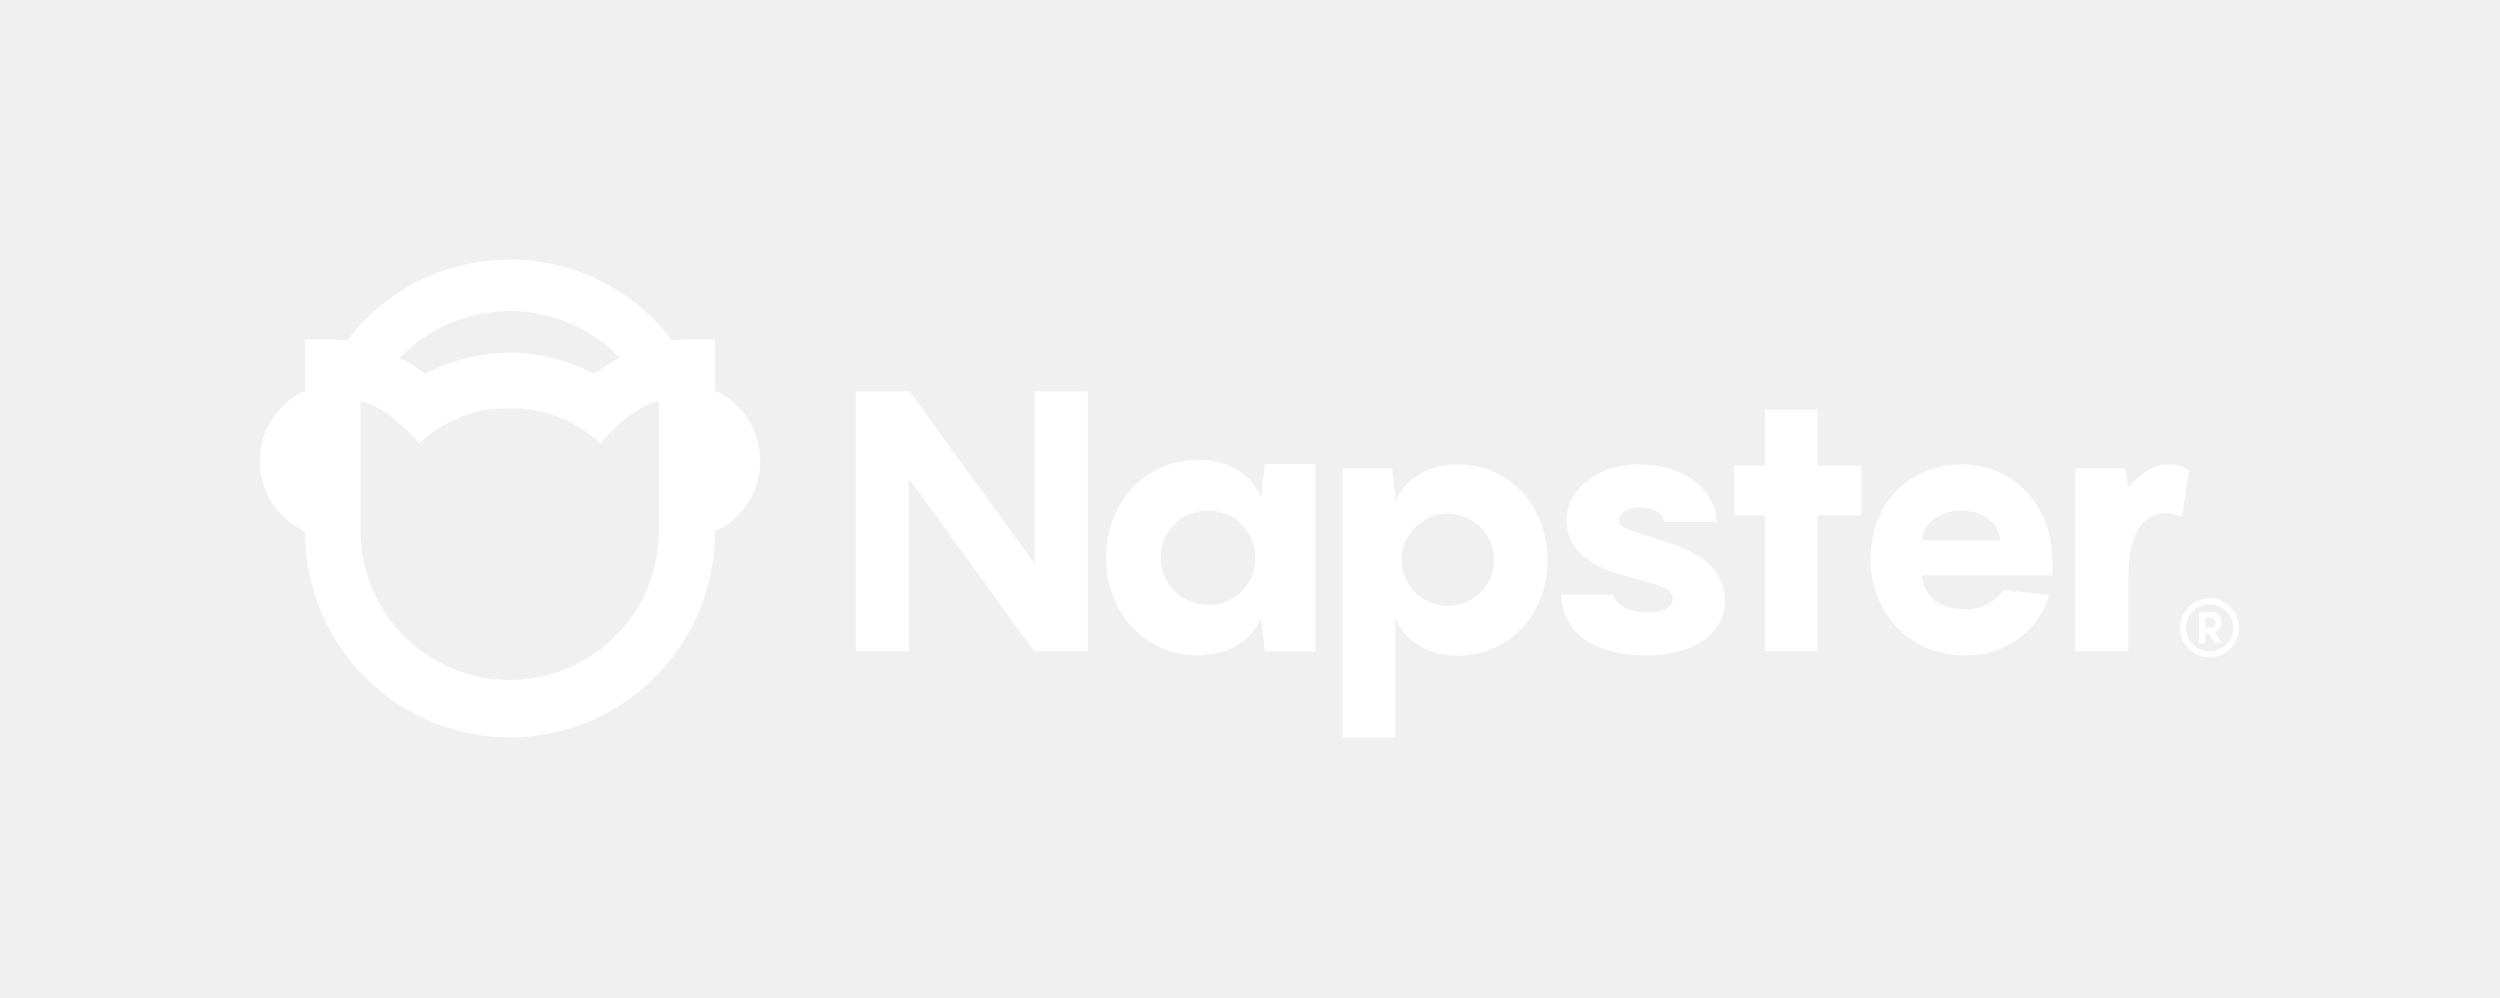
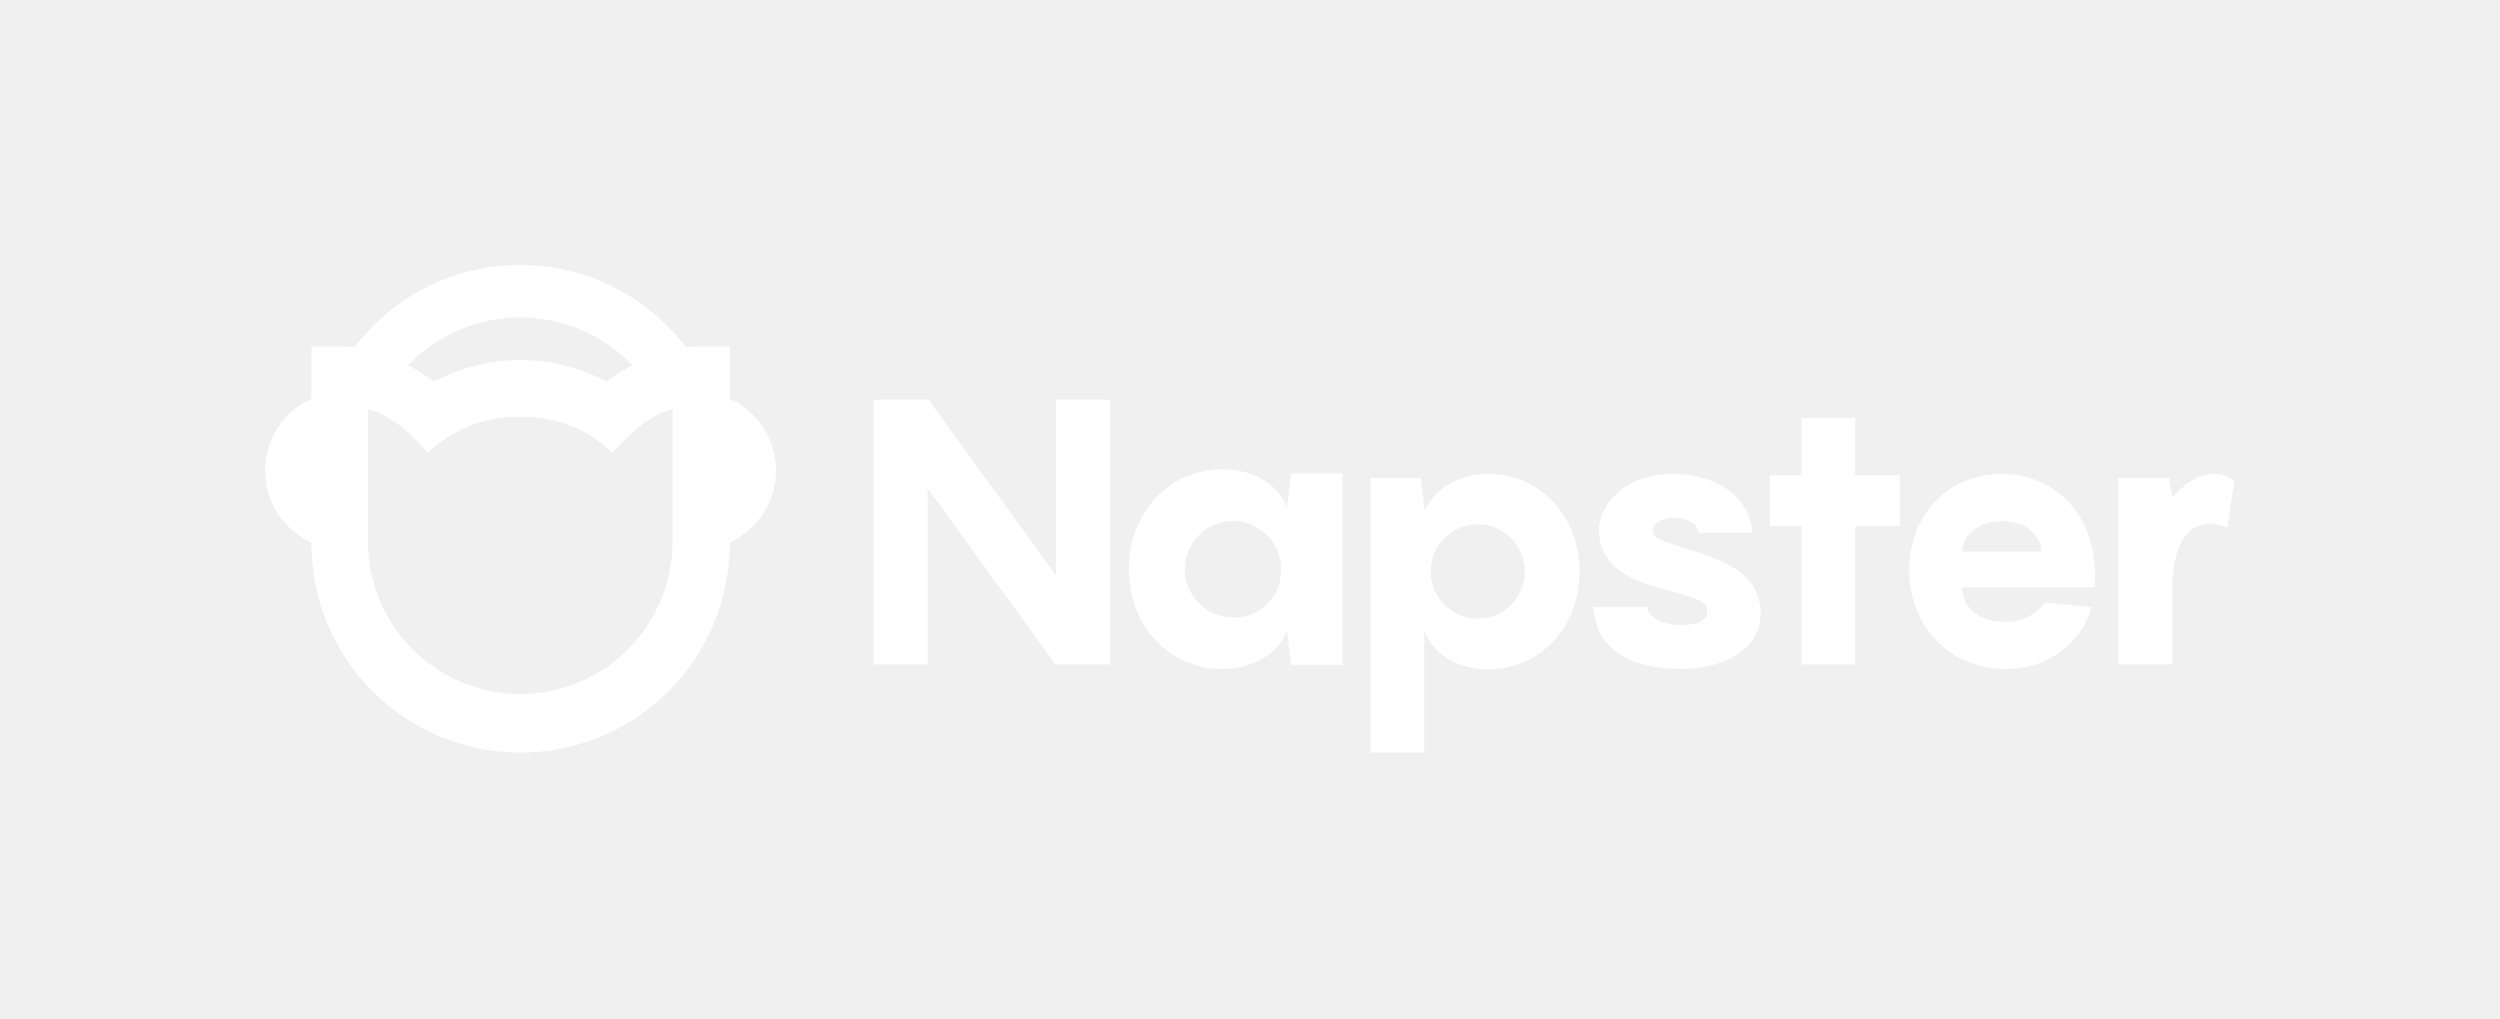
- <svg xmlns="http://www.w3.org/2000/svg" width="1283" height="512" viewBox="0 0 1283 512" fill="none">
-   <path d="M1140.1 319.529C1140.13 318.772 1140 318.022 1139.71 317.321C1139.43 316.621 1139 315.988 1138.46 315.464C1137.91 314.941 1137.26 314.54 1136.55 314.287C1135.83 314.034 1135.07 313.937 1134.32 313.999H1128.6V330.118H1131.73V325.056H1133.58L1136.54 329.915H1140.23L1136.7 324.485C1137.72 324.114 1138.59 323.437 1139.2 322.548C1139.81 321.659 1140.12 320.603 1140.1 319.526V319.529ZM1134.32 321.974H1131.73V317.051H1134.32C1134.66 317.001 1135.02 317.027 1135.35 317.13C1135.69 317.236 1136 317.413 1136.26 317.651C1136.51 317.889 1136.71 318.181 1136.85 318.507C1136.97 318.831 1137.03 319.184 1137.01 319.532C1137.01 319.876 1136.95 320.217 1136.81 320.532C1136.67 320.847 1136.47 321.133 1136.22 321.362C1135.96 321.595 1135.66 321.768 1135.33 321.874C1135.01 321.98 1134.66 322.016 1134.32 321.977V321.974Z" fill="white" />
-   <path d="M1133.94 307.094C1130.93 307.094 1128 307.983 1125.5 309.645C1123 311.308 1121.05 313.674 1119.9 316.441C1118.75 319.21 1118.46 322.253 1119.04 325.193C1119.63 328.13 1121.07 330.829 1123.2 332.948C1125.32 335.067 1128.03 336.509 1130.98 337.092C1133.92 337.675 1136.98 337.377 1139.75 336.23C1142.53 335.085 1144.9 333.142 1146.57 330.653C1148.24 328.16 1149.13 325.234 1149.13 322.239C1149.13 318.221 1147.53 314.369 1144.68 311.529C1141.83 308.689 1137.97 307.094 1133.94 307.094ZM1133.94 334.27C1131.54 334.275 1129.2 333.575 1127.21 332.251C1125.21 330.926 1123.65 329.046 1122.74 326.838C1121.81 324.634 1121.57 322.206 1122.04 319.864C1122.5 317.521 1123.66 315.37 1125.35 313.677C1127.04 311.988 1129.2 310.84 1131.55 310.375C1133.9 309.91 1136.34 310.152 1138.55 311.07C1140.76 311.988 1142.65 313.539 1143.98 315.529C1145.3 317.515 1146.01 319.855 1146 322.241C1146 325.429 1144.72 328.484 1142.46 330.738C1140.2 332.992 1137.14 334.261 1133.94 334.27Z" fill="white" />
+ <svg xmlns="http://www.w3.org/2000/svg" width="1257" height="512" viewBox="0 0 1257 512" fill="none">
  <path d="M1111.12 263.376C1114.12 263.441 1117.07 264.075 1119.82 265.242L1123.44 241.639C1120.46 239.394 1116.79 238.218 1113.05 238.312C1106.3 238.312 1099.72 241.908 1093.35 248.999L1092.17 250.329L1090.65 240.341H1065.05V334.053H1092.27V296.333C1092.27 275.061 1098.95 263.376 1111.12 263.376Z" fill="white" />
  <path d="M1053.38 288.667C1053.38 259.479 1033.76 238.306 1006.69 238.306C979.622 238.306 959.968 258.71 959.968 286.764C959.968 314.817 980.318 336.388 1008.38 336.388C1033.85 336.388 1048.75 318.522 1051.39 305.331L1028.23 302.826C1025.96 305.968 1022.97 308.505 1019.51 310.218C1016.05 311.928 1012.23 312.761 1008.38 312.647C993.157 312.647 987.133 304.096 986.539 296.15V295.25H1053.28L1053.38 288.67V288.667ZM986.638 277.377V276.474C987.266 268.126 995.673 262.048 1006.49 262.048C1018.87 262.048 1025.88 269.296 1026.34 276.474V277.377H986.638Z" fill="white" />
  <path d="M955.298 238.976H932.779V210.282H905.823V238.976H889.91V264.472H905.823V334.052H932.779V264.472H955.298V238.976Z" fill="white" />
  <path d="M845.147 336.388C865.06 336.388 885.239 327.68 885.239 308.224C885.239 294.542 875.979 284.863 856.962 278.89C853.047 277.588 849.661 276.519 846.807 275.551C834.326 271.547 830.94 270.481 830.94 266.673C830.94 262.866 836.384 260.333 841.761 260.333C846.043 260.333 853.245 261.969 854.009 267.907H881.057C880.162 250.453 863.766 238.306 840.831 238.306C817.896 238.306 803.957 252.924 803.957 266.67C803.957 280.417 813.185 289.729 832.931 295.236L839.14 296.936C853.576 300.94 858.424 302.277 858.424 307.582C858.424 312.887 851.585 314.256 845.711 314.256C835.954 314.256 829.115 310.718 828.054 305.146H801.169C802.096 325.069 818.097 336.382 845.147 336.382V336.388Z" fill="white" />
  <path d="M748.148 238.309C734.524 238.309 722.535 244.696 717.628 254.557L716.359 257.065L714.42 240.347H689.076V378.423H716.058V317.107L717.628 320.249C722.535 330.112 734.524 336.496 748.148 336.496C774.396 336.496 794.164 315.401 794.164 287.419C794.164 259.437 774.396 238.306 748.148 238.306V238.309ZM743.04 311.025C736.761 311.025 730.737 308.529 726.299 304.083C721.86 299.638 719.362 293.609 719.362 287.322C719.362 281.035 721.86 275.007 726.299 270.561C730.737 266.115 736.761 263.619 743.04 263.619C749.318 263.619 755.342 266.115 759.781 270.561C764.22 275.007 766.717 281.035 766.717 287.322C766.717 293.609 764.22 299.638 759.781 304.083C755.342 308.529 749.318 311.025 743.04 311.025Z" fill="white" />
  <path d="M649.129 238.055L647.147 255.152L645.886 252.587C640.834 242.331 628.817 235.971 614.858 235.971C587.922 235.971 567.646 257.545 567.646 286.197C567.646 314.85 587.922 336.388 614.858 336.388C628.509 336.388 640.834 329.859 645.886 319.772L647.147 317.207L649.129 334.304H675.069V238.055H649.129ZM619.874 310.471C615.088 310.459 610.41 309.024 606.437 306.345C602.465 303.669 599.371 299.87 597.553 295.435C595.736 290.999 595.272 286.122 596.223 281.42C597.171 276.72 599.493 272.407 602.889 269.026C606.288 265.647 610.61 263.353 615.309 262.434C620.008 261.515 624.875 262.014 629.29 263.867C633.708 265.719 637.477 268.843 640.12 272.84C642.765 276.84 644.164 281.534 644.146 286.33C644.215 289.534 643.635 292.717 642.436 295.69C641.24 298.663 639.453 301.36 637.184 303.615C634.912 305.874 632.207 307.645 629.23 308.823C626.256 310 623.072 310.561 619.874 310.465V310.471Z" fill="white" />
  <path d="M558.305 334.053V200.942H531.067V289.46L466.816 200.942H439.206V334.053H466.412V245.568L530.662 334.053H558.305Z" fill="white" />
  <path d="M352.442 174.221C350.09 174.221 347.744 174.365 345.41 174.656H344.941L344.638 174.289C334.878 161.518 322.309 151.169 307.9 144.047C293.495 136.925 277.637 133.219 261.566 133.219C245.494 133.219 229.64 136.925 215.232 144.047C200.823 151.169 188.253 161.518 178.493 174.289L178.226 174.656H177.757C175.414 174.365 173.053 174.221 170.689 174.221H156.556V200.447L156.087 200.682C149.269 203.886 143.503 208.966 139.461 215.326C135.423 221.686 133.279 229.067 133.279 236.601C133.279 244.135 135.423 251.516 139.464 257.876C143.503 264.236 149.269 269.316 156.09 272.52L156.559 272.72V273.255C156.559 301.146 167.639 327.899 187.359 347.62C207.079 367.342 233.828 378.423 261.718 378.423C289.609 378.423 316.355 367.342 336.078 347.62C355.8 327.899 366.88 301.146 366.88 273.255V272.72L367.35 272.52C374.171 269.316 379.937 264.236 383.975 257.876C388.014 251.516 390.16 244.135 390.16 236.601C390.16 229.067 388.016 221.686 383.975 215.326C379.937 208.966 374.171 203.886 367.35 200.682L366.88 200.447V174.221H352.442ZM206.023 182.796C213.293 175.454 221.948 169.626 231.485 165.649C241.022 161.671 251.251 159.624 261.583 159.624C271.915 159.624 282.145 161.671 291.682 165.649C301.219 169.626 309.871 175.454 317.144 182.796L317.915 183.599L316.945 184.135C312.947 186.329 309.108 188.803 305.457 191.536L305.02 191.836L304.586 191.601C291.266 184.773 276.549 181.117 261.586 180.916C246.621 181.117 231.904 184.773 218.584 191.601L218.114 191.836L217.713 191.536C214.05 188.803 210.202 186.329 206.193 184.135L205.222 183.499L206.026 182.796H206.023ZM338.14 272.388C338.14 292.692 330.074 312.169 315.716 326.528C301.357 340.886 281.884 348.953 261.581 348.953C241.277 348.953 221.804 340.886 207.445 326.528C193.087 312.169 185.022 292.695 185.022 272.388V205.836L186.06 206.104C199.456 209.454 212.149 224.157 215.097 227.74C221.25 221.775 228.529 217.097 236.512 213.973C244.491 210.852 253.014 209.349 261.583 209.555C270.15 209.349 278.672 210.852 286.652 213.973C294.635 217.094 301.911 221.775 308.067 227.74C310.982 224.157 323.573 209.454 337.104 206.104L338.142 205.836V272.388H338.14Z" fill="white" />
</svg>
